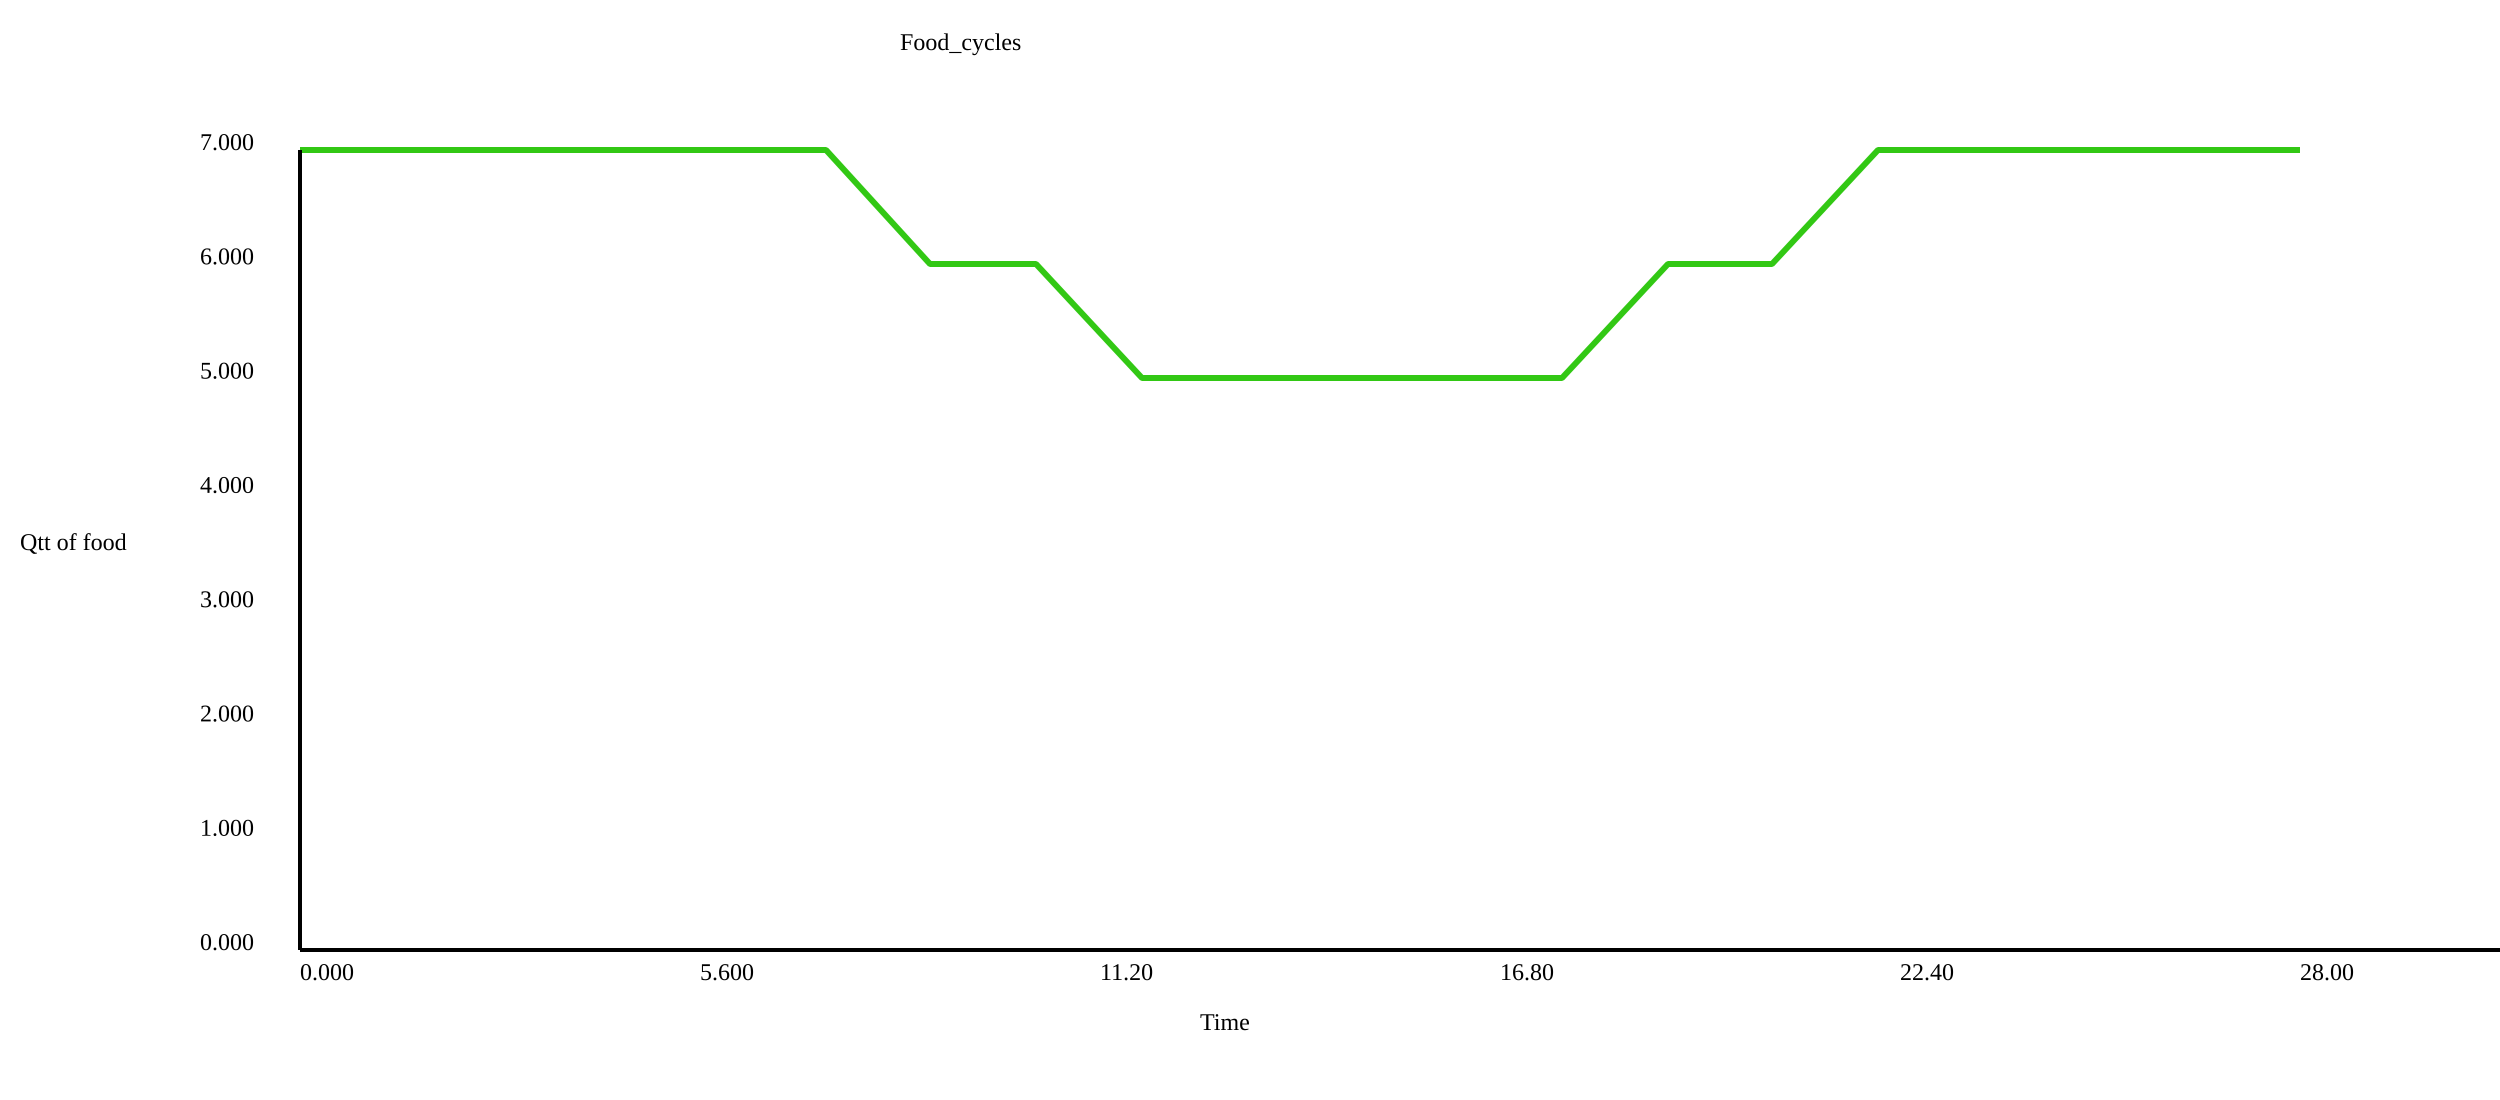
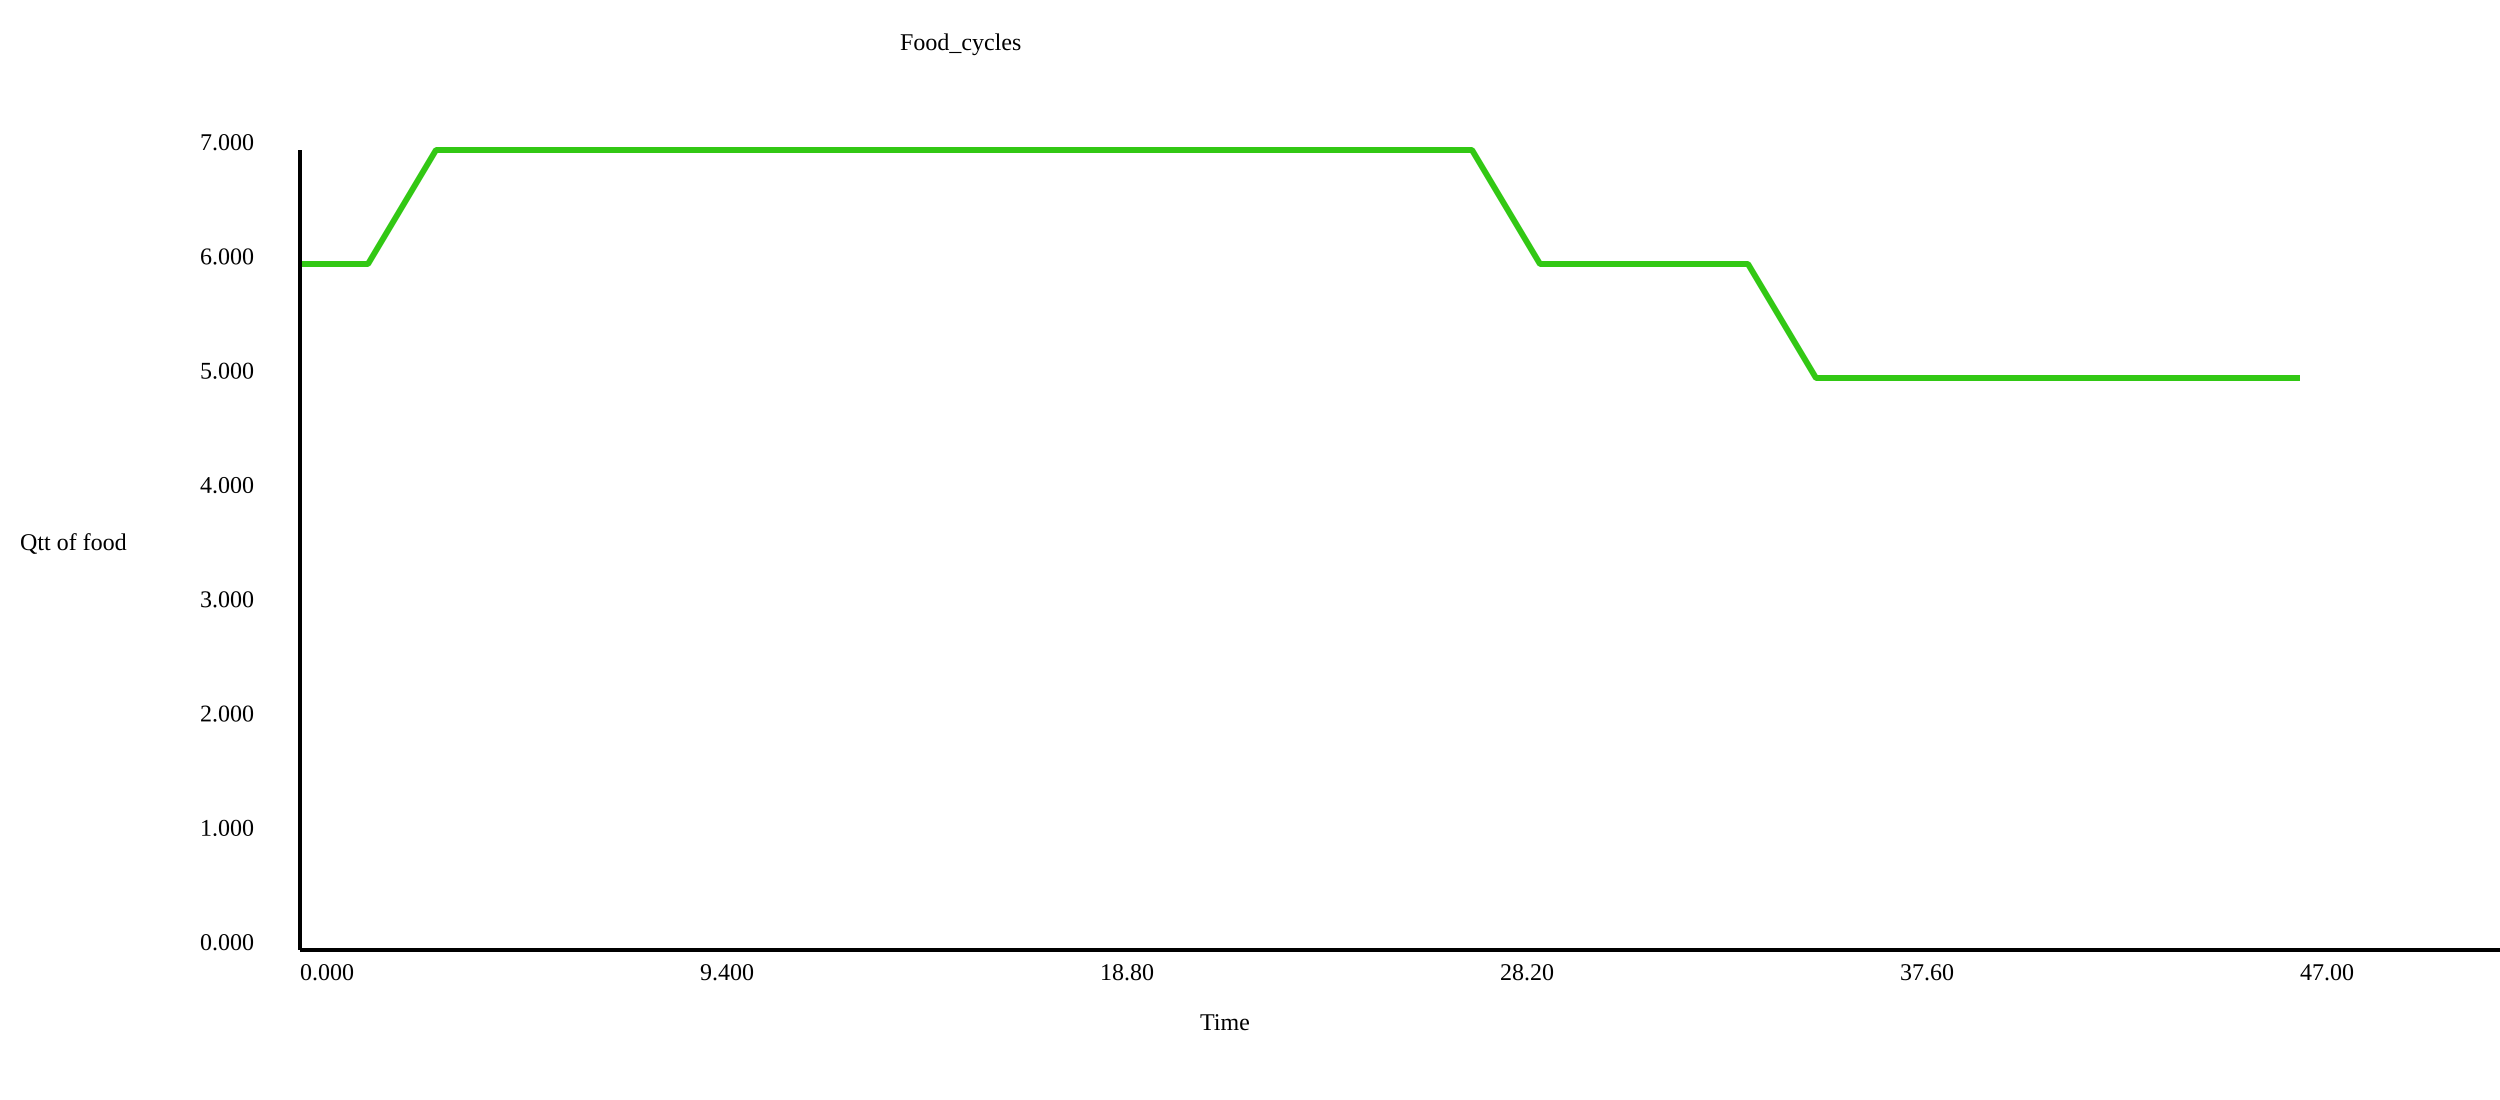
<svg xmlns="http://www.w3.org/2000/svg" width="1250" height="550">
-   <polyline points="150,75 202,75 255,75 307,75 360,75 413,75 465,132 518,132 571,189 623,189 676,189 728,189 781,189 834,132 886,132 939,75 992,75 1044,75 1097,75 1150,75 " style="fill:none;stroke:#32C814;stroke-width:3;stroke-linejoin:bevel" />
+   <polyline points="150,132 184,132 218,75 253,75 287,75 322,75 356,75 391,75 425,75 460,75 494,75 529,75 563,75 598,75 632,75 667,75 701,75 736,75 770,132 805,132 839,132 874,132 908,189 943,189 977,189 1012,189 1046,189 1081,189 1115,189 1150,189 " style="fill:none;stroke:#32C814;stroke-width:3;stroke-linejoin:bevel" />
  <line x1="150" y1="75" x2="150" y2="475" style="stroke:black;stroke-width:2" />
  <line x1="150" y1="475" x2="1400" y2="475" style="stroke:black;stroke-width:2" />
  <text x="450" y="25">Food_cycles</text>
  <text x="10" y="275">Qtt of food</text>
  <text x="600" y="515">Time</text>
  <text x="100" y="475">0.000</text>
  <text x="100" y="417.857">1.000</text>
  <text x="100" y="360.714">2.000</text>
  <text x="100" y="303.571">3.000</text>
  <text x="100" y="246.429">4.000</text>
  <text x="100" y="189.286">5.000</text>
  <text x="100" y="132.143">6.000</text>
  <text x="100" y="75">7.000</text>
  <text x="150" y="490">0.000</text>
-   <text x="350" y="490">5.600</text>
-   <text x="550" y="490">11.20</text>
-   <text x="750" y="490">16.80</text>
-   <text x="950" y="490">22.40</text>
-   <text x="1150" y="490">28.00</text>
+   <text x="350" y="490">9.400</text>
+   <text x="550" y="490">18.80</text>
+   <text x="750" y="490">28.20</text>
+   <text x="950" y="490">37.60</text>
+   <text x="1150" y="490">47.00</text>
</svg>
